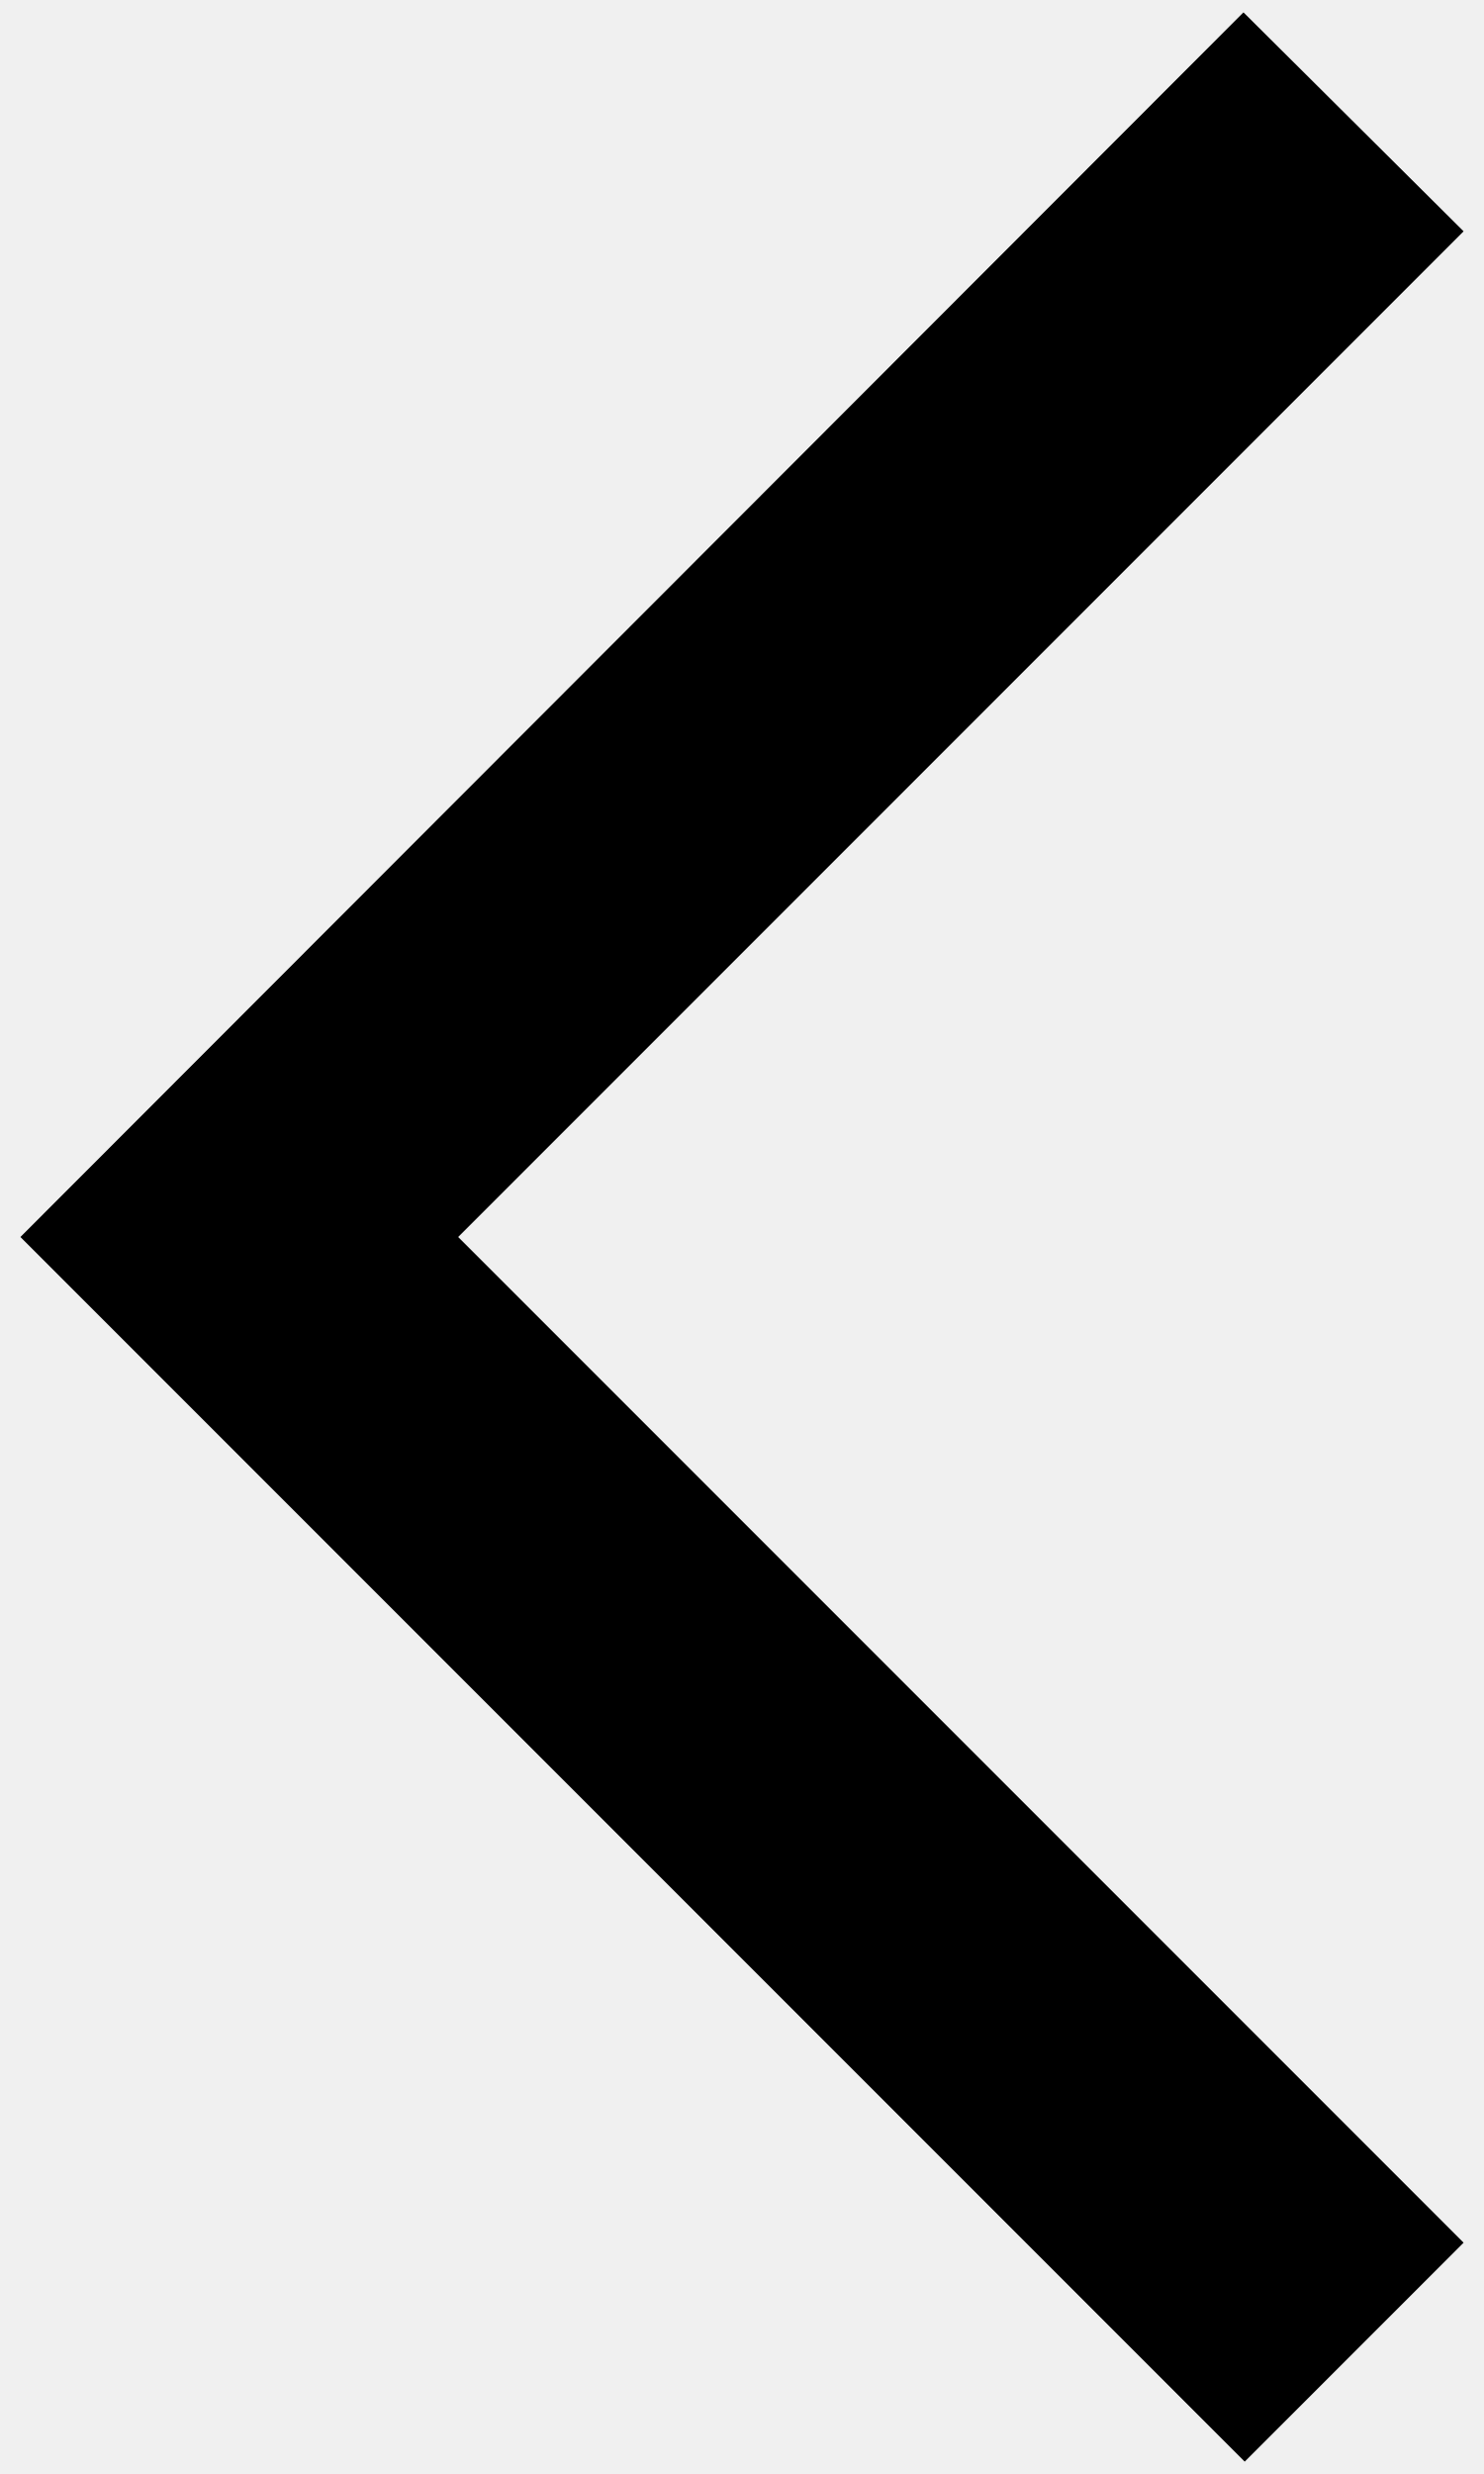
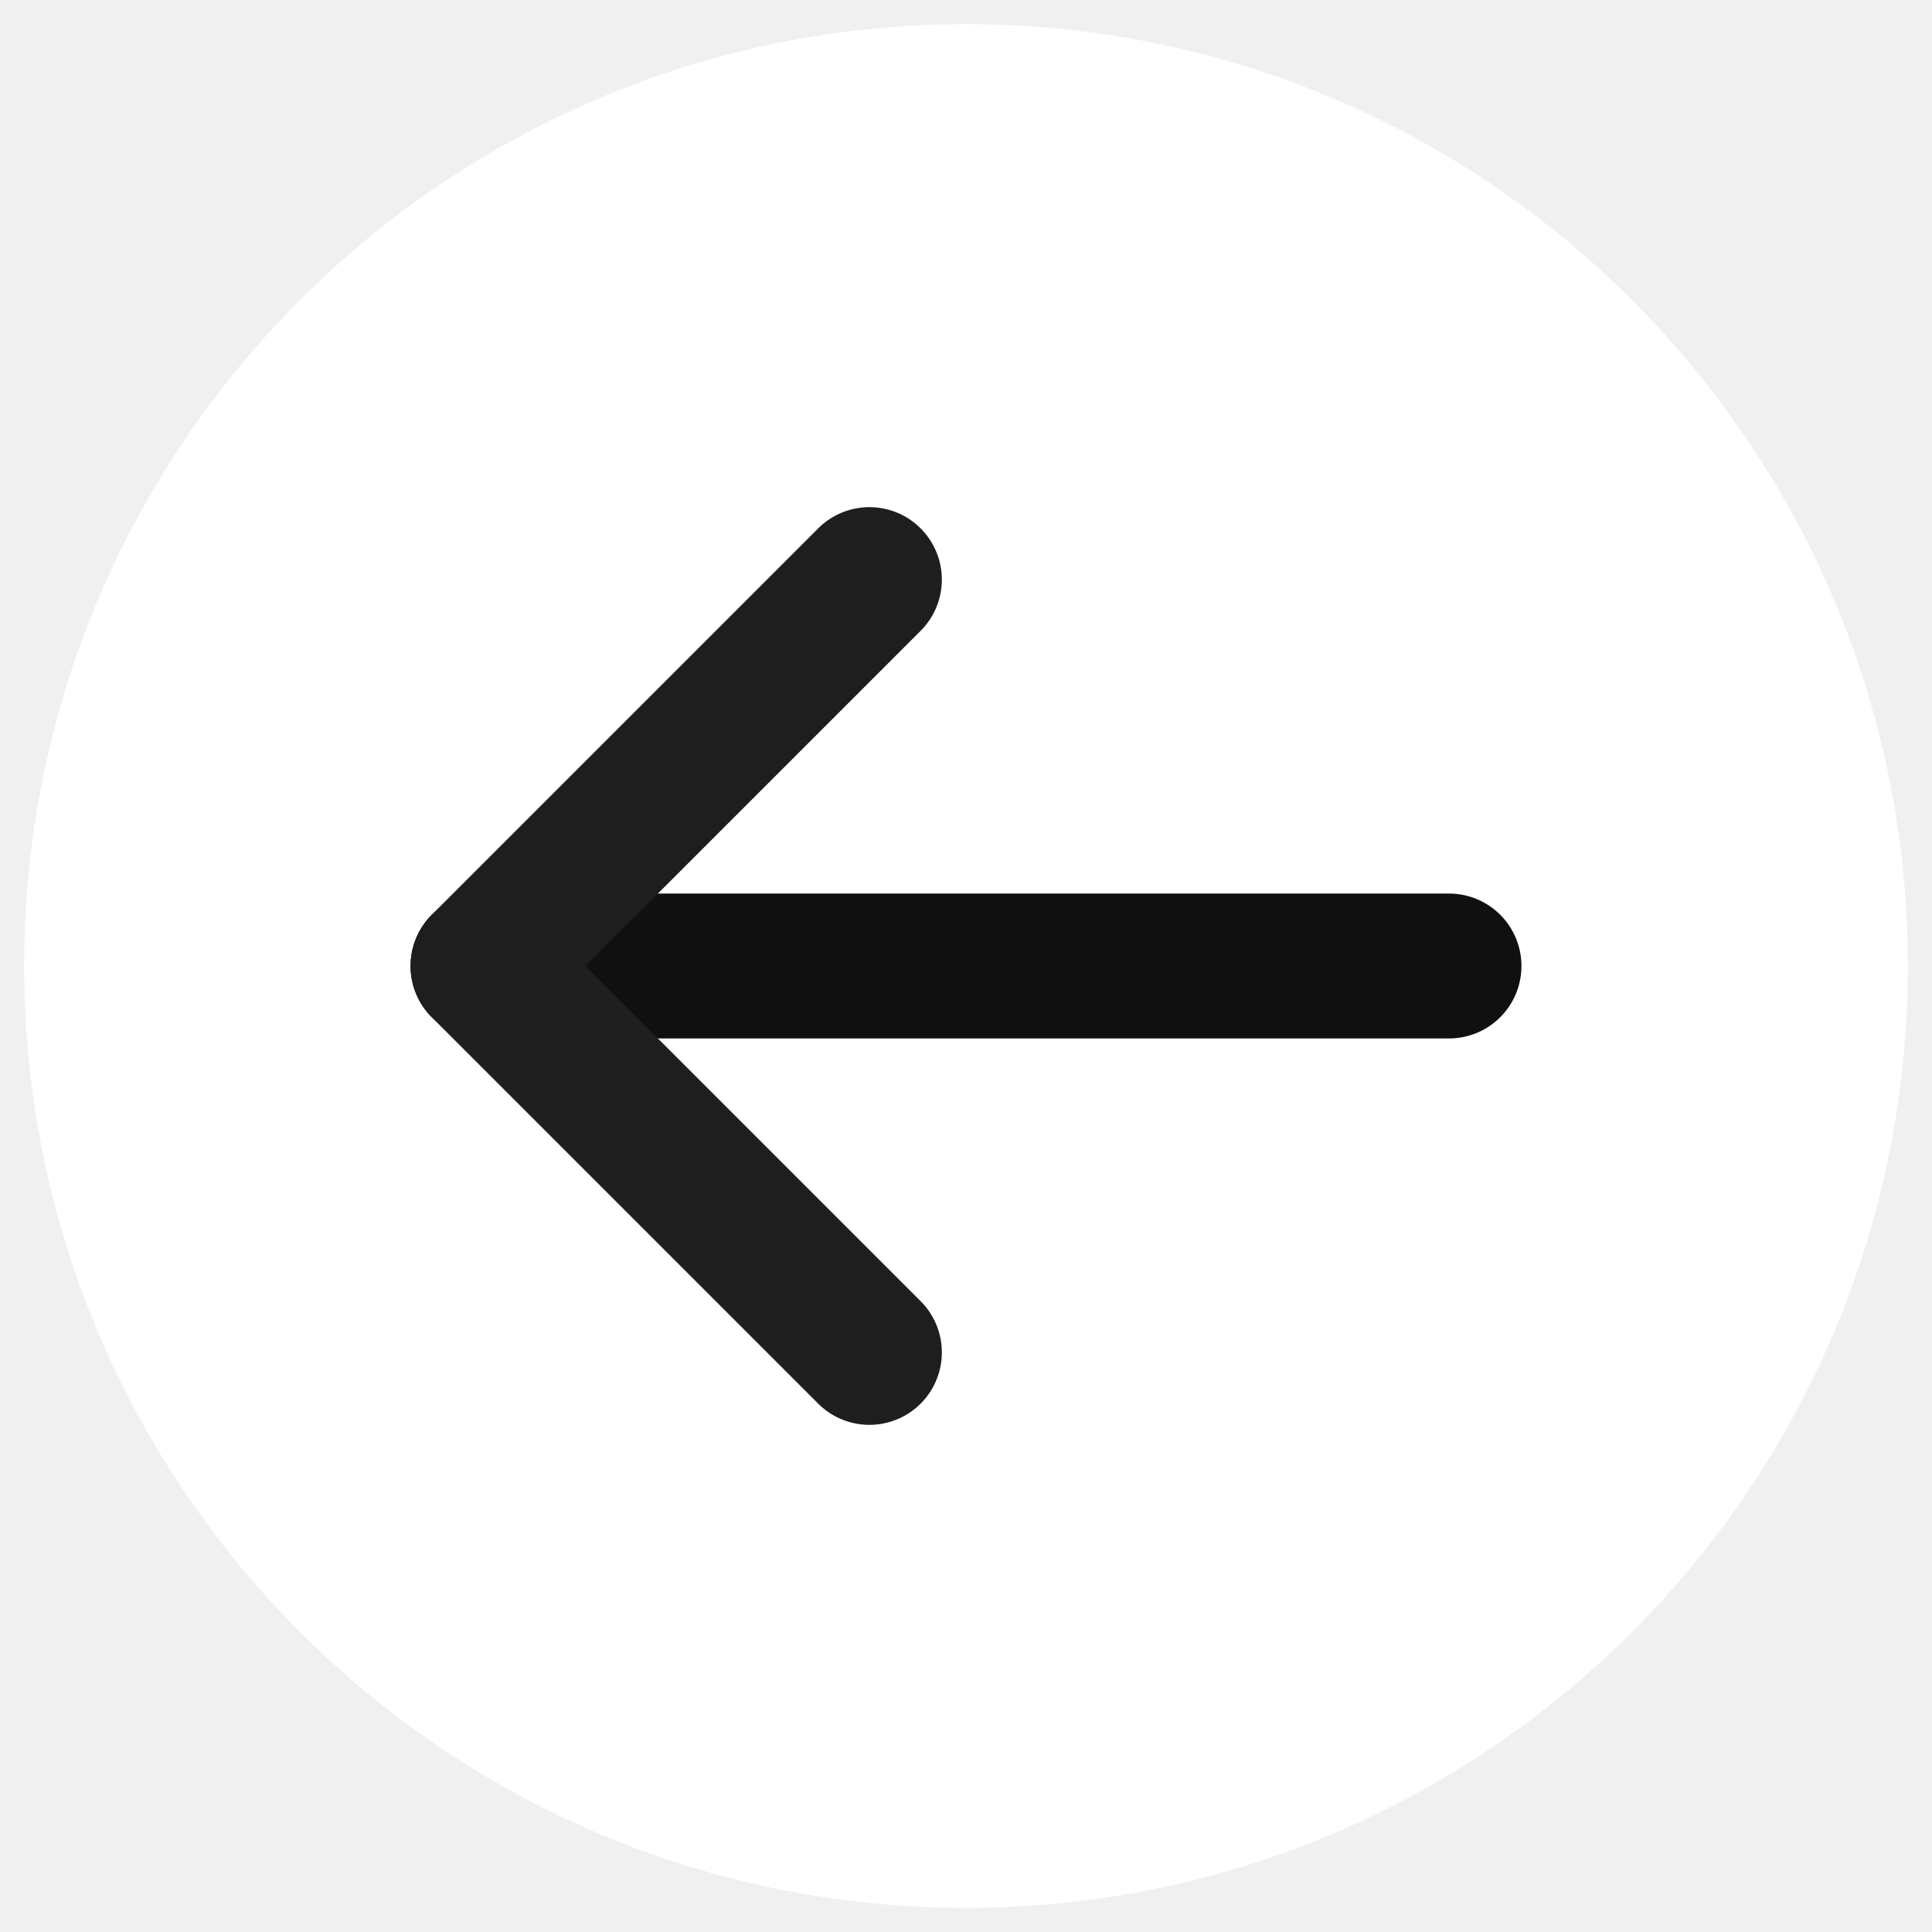
- <svg xmlns="http://www.w3.org/2000/svg" width="12" height="20" viewBox="0 0 12 20" fill="none">
-   <path d="M11.835 1.87L10.055 0.1L0.165 10L10.065 19.9L11.835 18.13L3.705 10L11.835 1.87Z" fill="#000" />
+ <svg xmlns="http://www.w3.org/2000/svg" width="30" height="30" viewBox="0 0 20 20" fill="none">
+   <path d="M10 19C14.971 19 19 14.971 19 10C19 5.029 14.971 1 10 1C5.029 1 1 5.029 1 10C1 14.971 5.029 19 10 19Z" fill="white" stroke="white" stroke-width="1.5" stroke-linecap="round" stroke-linejoin="round" />
+   <path d="M5 10H15" stroke="#101010" stroke-width="1.5" stroke-linecap="round" stroke-linejoin="round" />
+   <path d="M9 6L5 10L9 14" stroke="#1E1E1E" stroke-width="1.5" stroke-linecap="round" stroke-linejoin="round" />
</svg>
